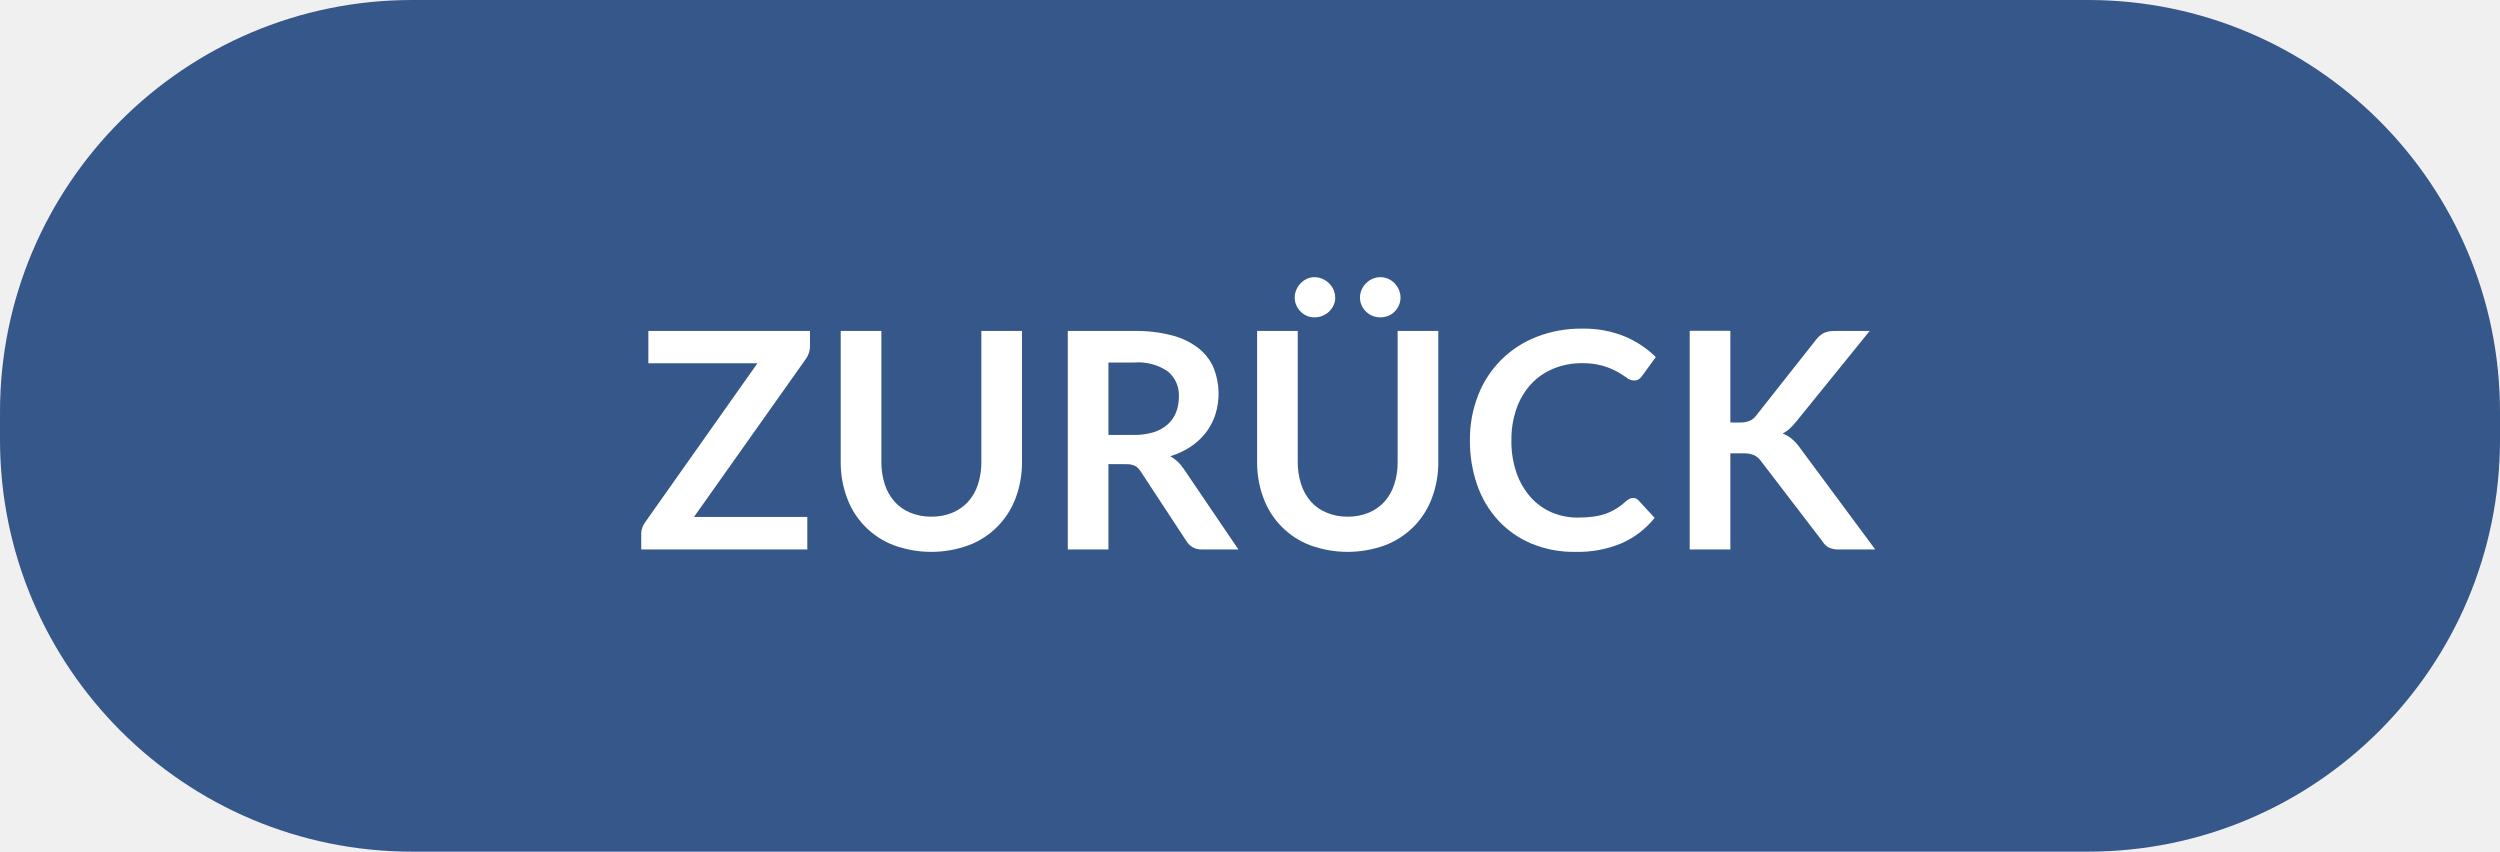
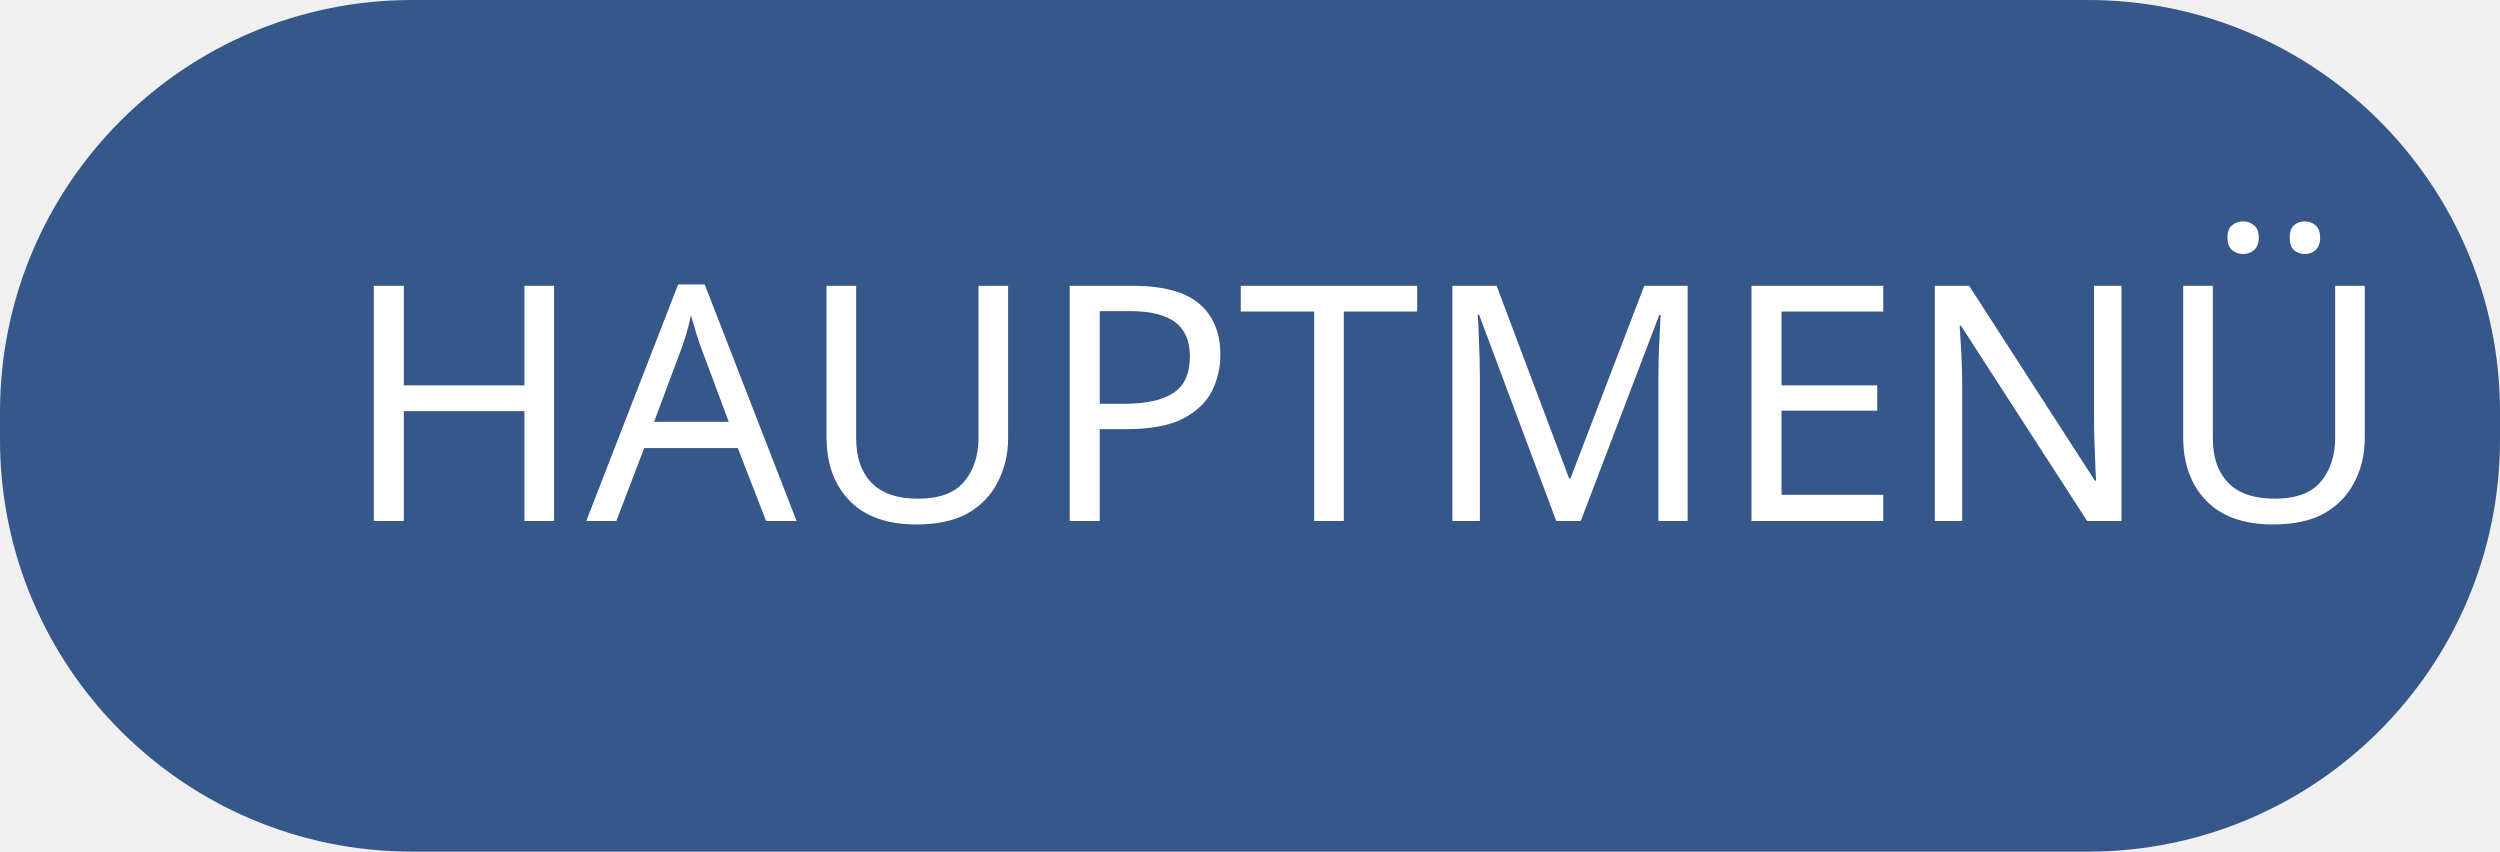
- <svg xmlns="http://www.w3.org/2000/svg" viewBox="0 0 91 31">
+ <svg xmlns="http://www.w3.org/2000/svg" viewBox="0 0 91 31" version="1.1" id="svg3746">
+   <defs id="defs3750" />
  <g id="Ebene_2" data-name="Ebene 2">
    <g id="Ebene_1-2" data-name="Ebene 1">
-       <g>
+       <g id="g3742">
        <rect id="Rechteck_461" data-name="Rechteck 461" width="91" height="31" rx="15" fill="#36578a" />
-         <g id="ZURÜCK">
-           <g id="ZURÜCK-2" style="isolation: isolate">
-             <g style="isolation: isolate">
-               <path d="M29.484,12.047v.545a.8.8,0,0,1-.143.462l-4.08,5.763h4.125V20H23.341v-.583a.611.611,0,0,1,.038-.212.876.876,0,0,1,.1-.189l4.091-5.792H23.6V12.047Z" fill="#fff" />
-               <path d="M33.9,18.807a1.939,1.939,0,0,0,.767-.144,1.583,1.583,0,0,0,.572-.4,1.753,1.753,0,0,0,.358-.627,2.594,2.594,0,0,0,.124-.825V12.047H37.2V16.81a3.675,3.675,0,0,1-.228,1.312,2.928,2.928,0,0,1-1.7,1.721,3.981,3.981,0,0,1-2.75,0,2.911,2.911,0,0,1-1.691-1.721,3.675,3.675,0,0,1-.229-1.312V12.047h1.48v4.758a2.571,2.571,0,0,0,.124.825,1.813,1.813,0,0,0,.354.629,1.542,1.542,0,0,0,.57.4A1.939,1.939,0,0,0,33.9,18.807Z" fill="#fff" />
-               <path d="M40.347,16.893V20h-1.48V12.047h2.425a5.064,5.064,0,0,1,1.395.168,2.63,2.63,0,0,1,.951.47,1.822,1.822,0,0,1,.545.723,2.538,2.538,0,0,1,.055,1.686,2.212,2.212,0,0,1-.341.649,2.307,2.307,0,0,1-.55.512,2.877,2.877,0,0,1-.745.351,1.465,1.465,0,0,1,.483.457L45.077,20H43.746a.645.645,0,0,1-.328-.077.664.664,0,0,1-.228-.22l-1.672-2.547a.592.592,0,0,0-.206-.2.728.728,0,0,0-.333-.06Zm0-1.062h.924a2.318,2.318,0,0,0,.729-.1,1.412,1.412,0,0,0,.511-.289,1.164,1.164,0,0,0,.3-.437,1.539,1.539,0,0,0,.1-.556,1.127,1.127,0,0,0-.4-.929,1.9,1.9,0,0,0-1.219-.325h-.945Z" fill="#fff" />
-               <path d="M49.053,18.807a1.947,1.947,0,0,0,.768-.144,1.591,1.591,0,0,0,.572-.4,1.767,1.767,0,0,0,.357-.627,2.566,2.566,0,0,0,.124-.825V12.047h1.48V16.81a3.675,3.675,0,0,1-.229,1.312,2.96,2.96,0,0,1-.657,1.039,2.991,2.991,0,0,1-1.04.682,3.981,3.981,0,0,1-2.75,0,2.919,2.919,0,0,1-1.691-1.721,3.675,3.675,0,0,1-.228-1.312V12.047h1.479v4.758a2.6,2.6,0,0,0,.124.825,1.8,1.8,0,0,0,.355.629,1.546,1.546,0,0,0,.569.4A1.942,1.942,0,0,0,49.053,18.807Zm-.45-7.976a.67.67,0,0,1-.061.281.748.748,0,0,1-.407.385.774.774,0,0,1-.292.055.682.682,0,0,1-.272-.055.723.723,0,0,1-.228-.154.756.756,0,0,1-.157-.231.683.683,0,0,1-.058-.281.7.7,0,0,1,.058-.283.779.779,0,0,1,.157-.236.767.767,0,0,1,.228-.163.638.638,0,0,1,.272-.06.723.723,0,0,1,.292.06.806.806,0,0,1,.242.163.784.784,0,0,1,.165.236A.689.689,0,0,1,48.6,10.831Zm2.376,0a.684.684,0,0,1-.059.281.736.736,0,0,1-.156.231.706.706,0,0,1-.234.154.751.751,0,0,1-.289.055.736.736,0,0,1-.679-.44.683.683,0,0,1-.058-.281.7.7,0,0,1,.058-.283.752.752,0,0,1,.16-.236.778.778,0,0,1,.236-.163.688.688,0,0,1,.283-.06.7.7,0,0,1,.289.06.746.746,0,0,1,.234.163.758.758,0,0,1,.156.236A.7.7,0,0,1,50.979,10.831Z" fill="#fff" />
-               <path d="M59.438,18.124a.274.274,0,0,1,.208.094l.583.633a3.194,3.194,0,0,1-1.19.918,4.118,4.118,0,0,1-1.7.319,4,4,0,0,1-1.592-.3,3.489,3.489,0,0,1-1.208-.841,3.7,3.7,0,0,1-.767-1.287,4.828,4.828,0,0,1-.267-1.634,4.376,4.376,0,0,1,.3-1.641,3.732,3.732,0,0,1,.836-1.284,3.775,3.775,0,0,1,1.289-.839,4.431,4.431,0,0,1,1.658-.3,3.932,3.932,0,0,1,1.549.283,3.624,3.624,0,0,1,1.135.751l-.5.688a.452.452,0,0,1-.112.115.32.32,0,0,1-.19.05.432.432,0,0,1-.259-.1,3.326,3.326,0,0,0-.335-.214,2.813,2.813,0,0,0-.514-.215,2.685,2.685,0,0,0-.789-.1,2.654,2.654,0,0,0-1.032.2,2.287,2.287,0,0,0-.808.558,2.554,2.554,0,0,0-.528.882,3.385,3.385,0,0,0-.19,1.169,3.471,3.471,0,0,0,.19,1.194,2.631,2.631,0,0,0,.514.88,2.207,2.207,0,0,0,.764.548,2.376,2.376,0,0,0,.947.189,4.133,4.133,0,0,0,.547-.033,2.31,2.31,0,0,0,.451-.1,2.041,2.041,0,0,0,.39-.183,2.369,2.369,0,0,0,.366-.279.547.547,0,0,1,.116-.08A.3.3,0,0,1,59.438,18.124Z" fill="#fff" />
-               <path d="M62.985,15.38h.347a.909.909,0,0,0,.346-.058.582.582,0,0,0,.237-.184l2.194-2.778a.807.807,0,0,1,.288-.244.93.93,0,0,1,.383-.069h1.276l-2.679,3.306a2.479,2.479,0,0,1-.242.258,1.089,1.089,0,0,1-.247.17,1.085,1.085,0,0,1,.327.188,1.739,1.739,0,0,1,.284.307L68.259,20H66.95a.805.805,0,0,1-.393-.074.617.617,0,0,1-.217-.217l-2.25-2.938a.661.661,0,0,0-.247-.206.967.967,0,0,0-.391-.063h-.467V20h-1.48V12.041h1.48Z" fill="#fff" />
-             </g>
-           </g>
-         </g>
+         <text xml:space="preserve" style="font-style:normal;font-weight:normal;font-size:40px;line-height:1.25;font-family:sans-serif;letter-spacing:0px;word-spacing:0px;fill:#000000;fill-opacity:1;stroke:none" x="12.448" y="18.965" id="text3713">
+           <tspan id="tspan3711" x="12.448" y="18.965" style="font-style:normal;font-variant:normal;font-weight:normal;font-stretch:normal;font-size:12px;font-family:'Source Code Pro';-inkscape-font-specification:'Source Code Pro';fill:#ffffff">HAUPTMENÜ</tspan>
+         </text>
      </g>
    </g>
  </g>
</svg>
